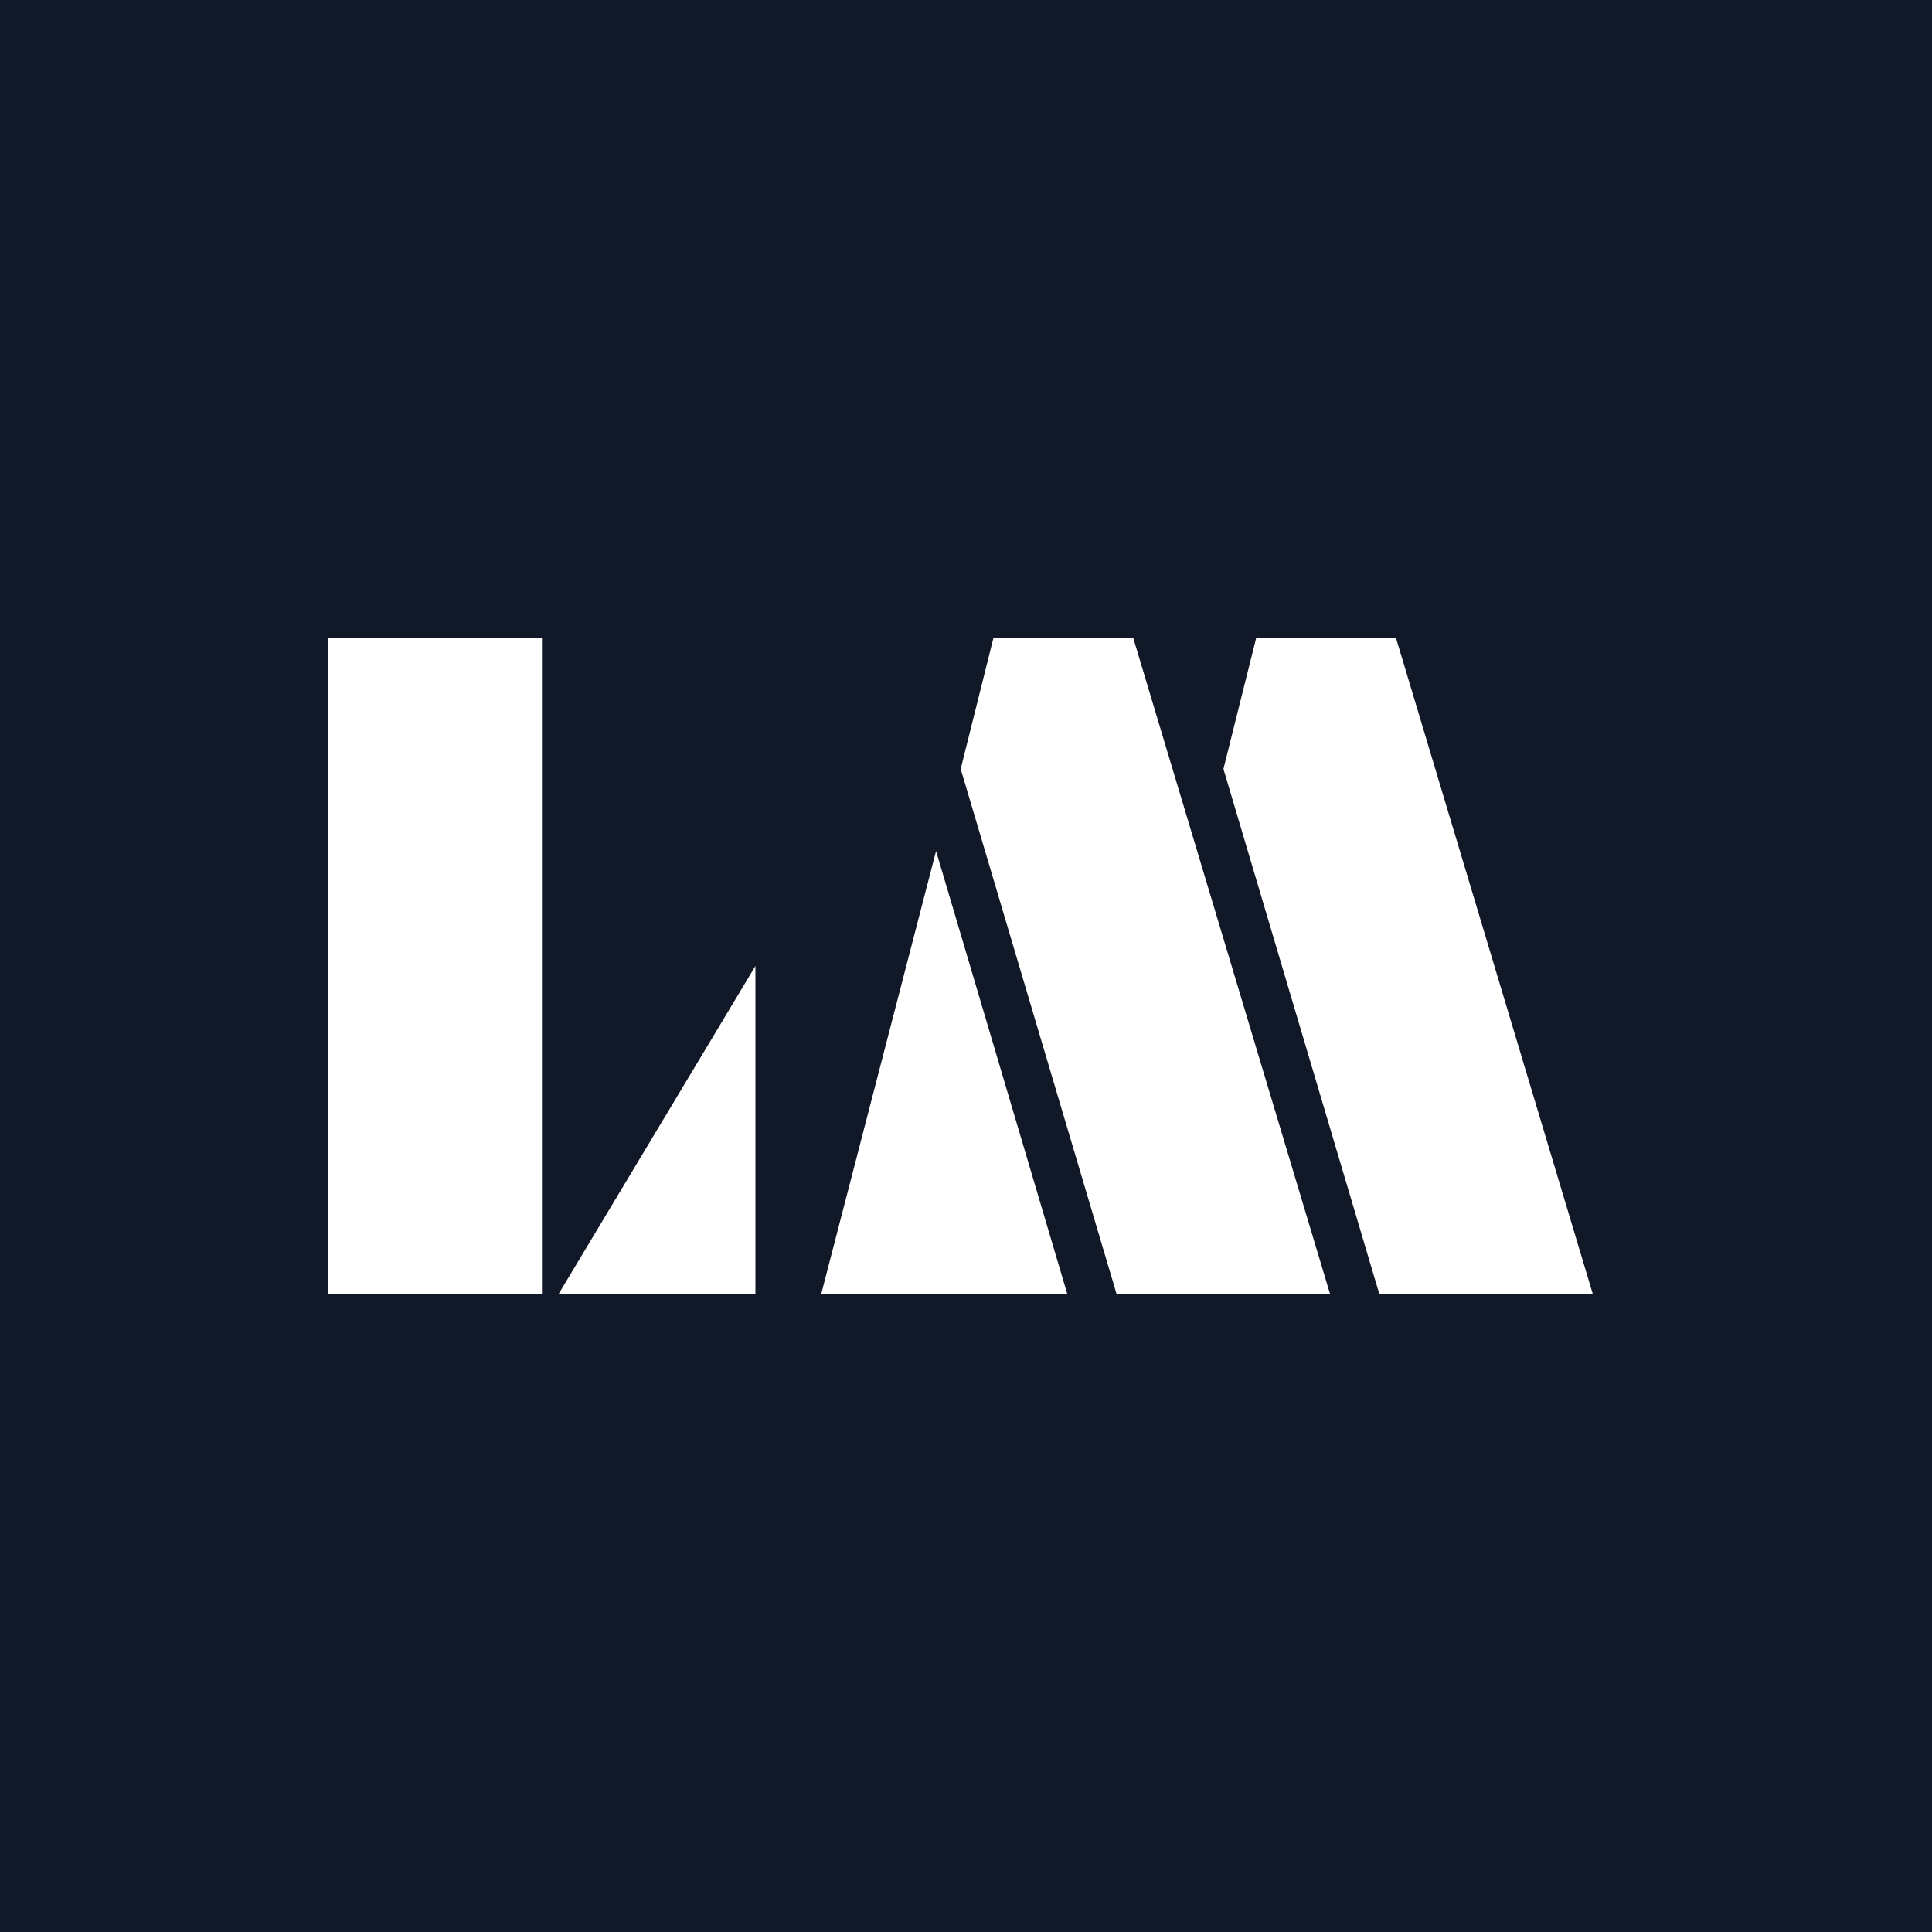
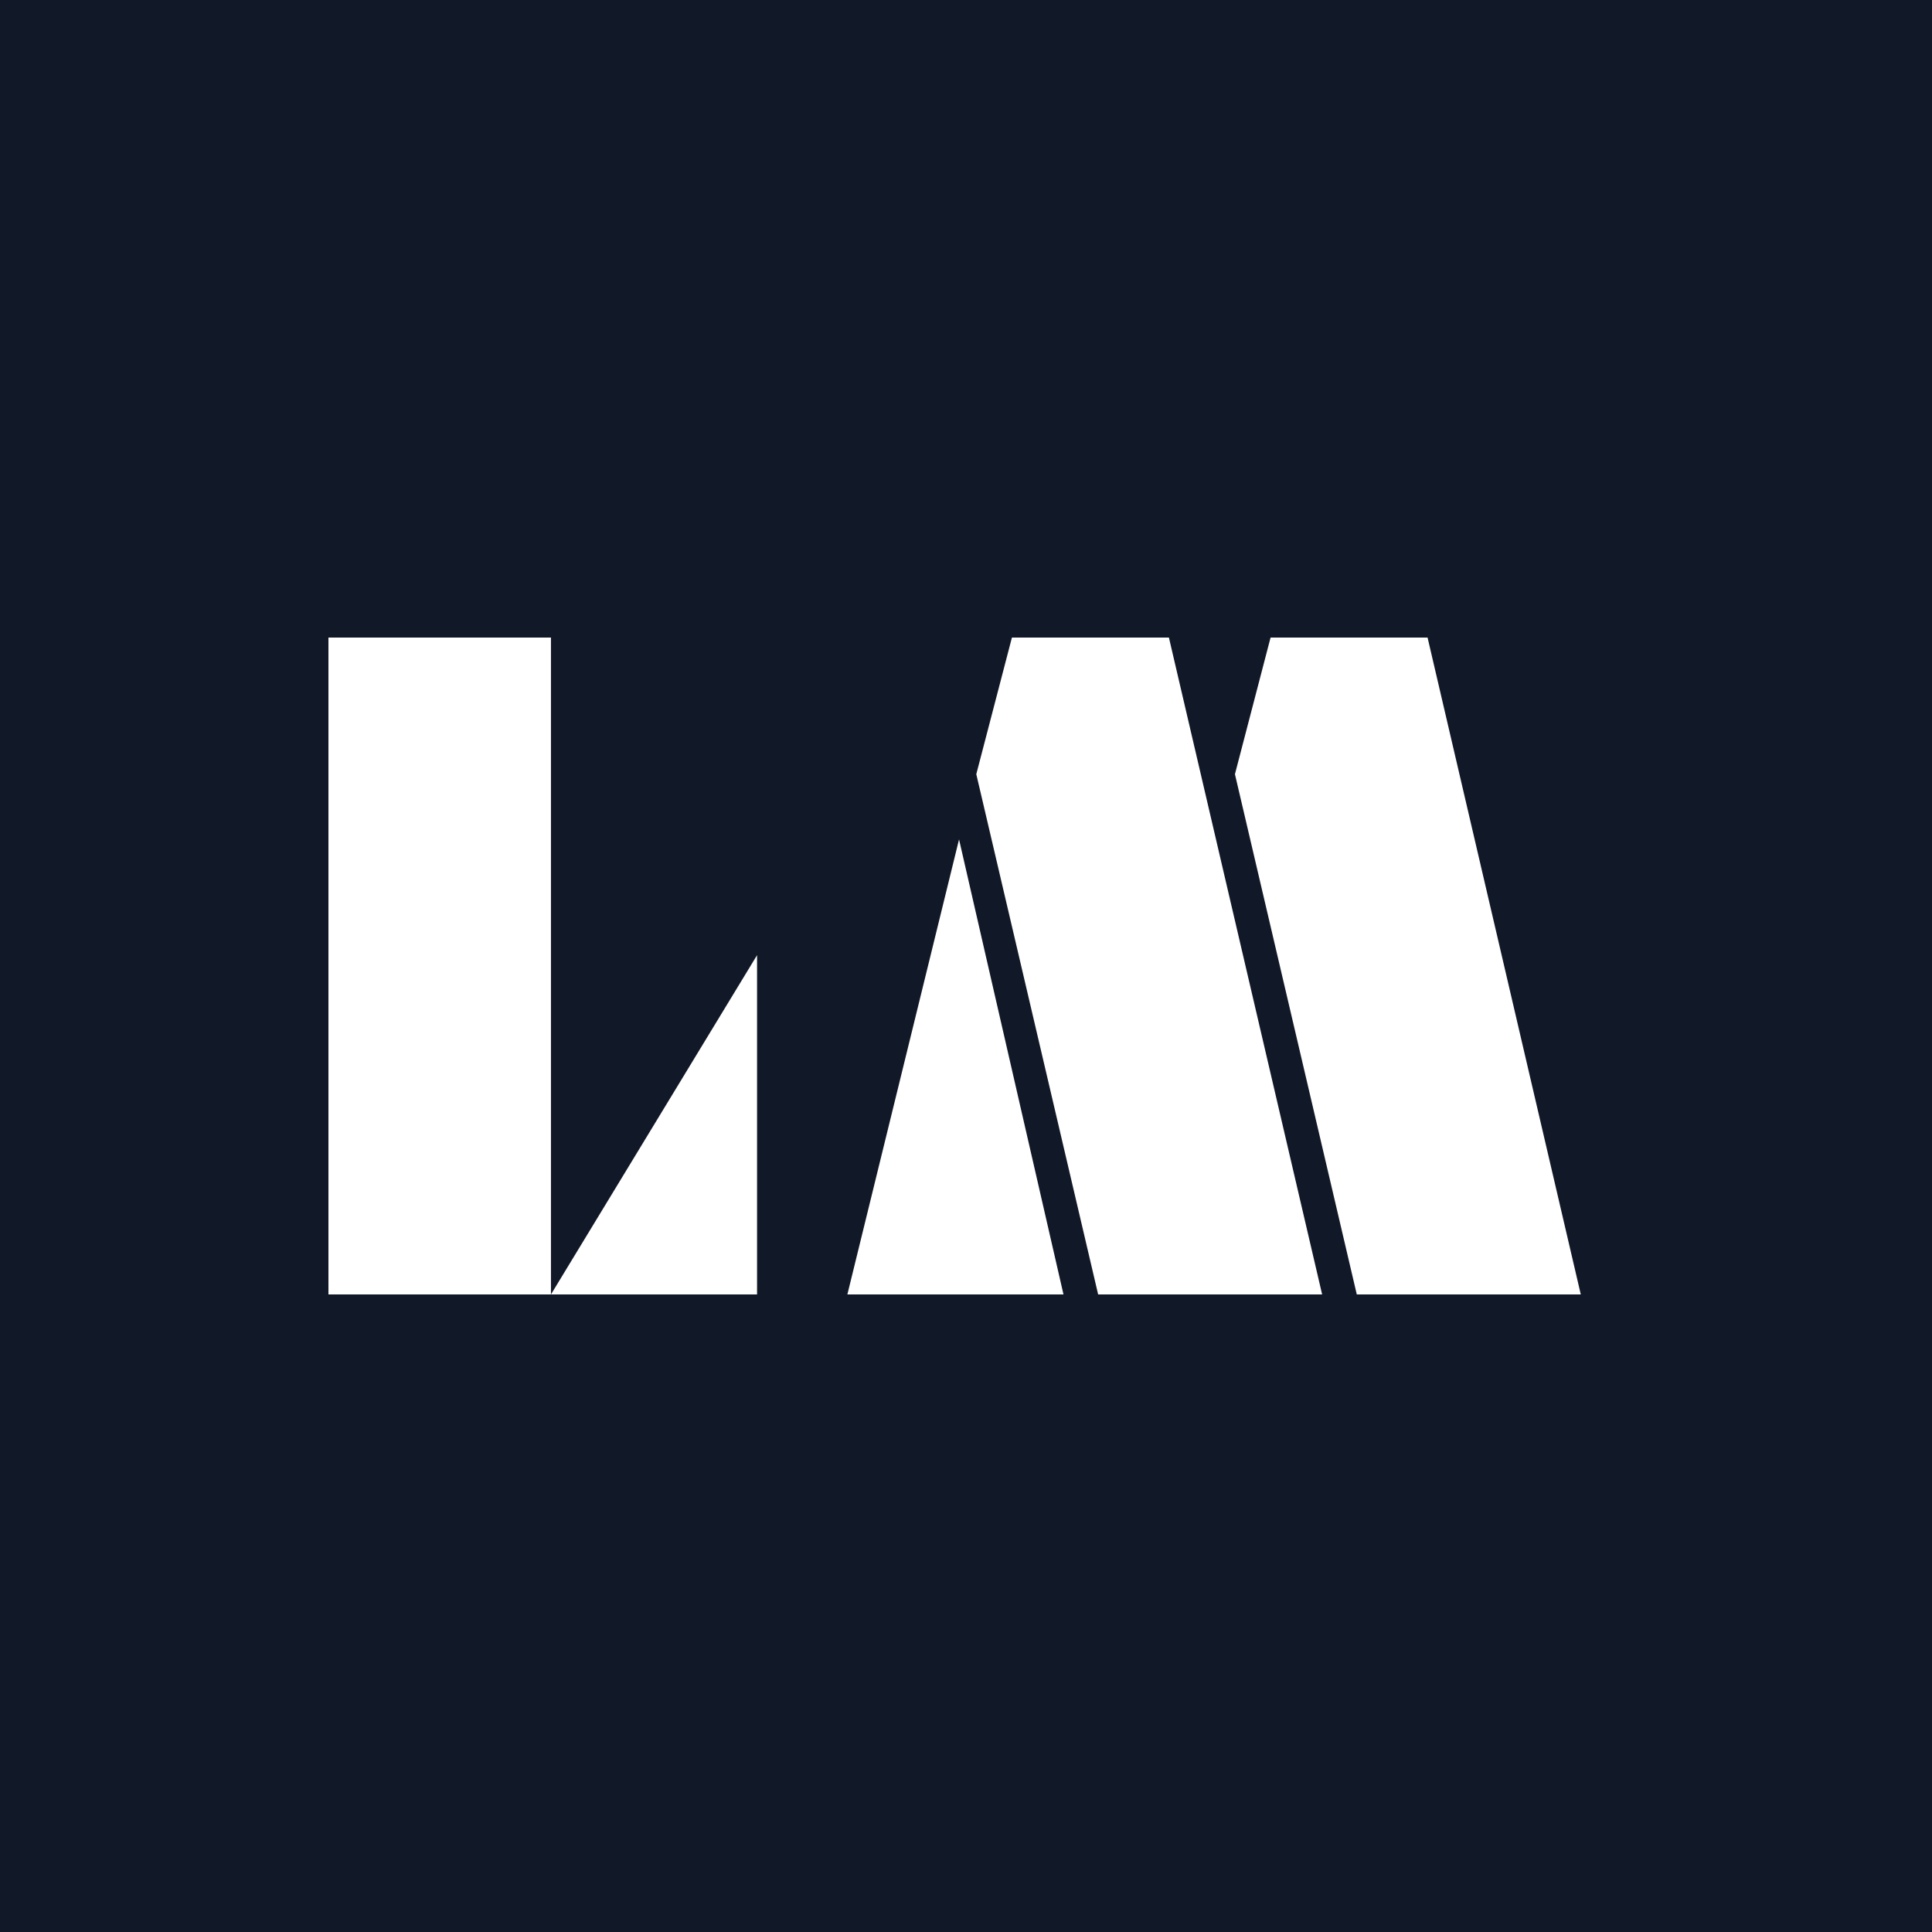
<svg xmlns="http://www.w3.org/2000/svg" viewBox="0 0 100 100" width="100" height="100">
  <rect width="100" height="100" fill="#111827" />
  <g transform="translate(17, 33) scale(0.85)" fill="#ffffff">
-     <path d="M0 0 H13 V40 H0 V0 Z" />
-     <path d="M14 40 H26 L26 20 Z" />
-     <path d="M30 40 L45 40 L37 13 Z" />
-     <path d="M38.5 8 L48 40 L61 40 L49 0 H40.5 Z" />
-     <path d="M54.5 8 L64 40 L77 40 L65 0 H56.5 Z" />
+     <path d="M0 0 H13.55 V40 H0 V0 Z" />
+     <path d="M13.55 40 H26.1 L26.1 19.34 Z" />
+     <path d="M31.6 40 L44.76 40 L38.4 12.29 Z" />
+     <path d="M39.45 8.32 L46.87 40 L60.51 40 L51.18 0 H41.62 Z" />
+     <path d="M55.2 8.32 L62.62 40 L76.26 40 L66.93 0 H57.37 Z" />
  </g>
</svg>
